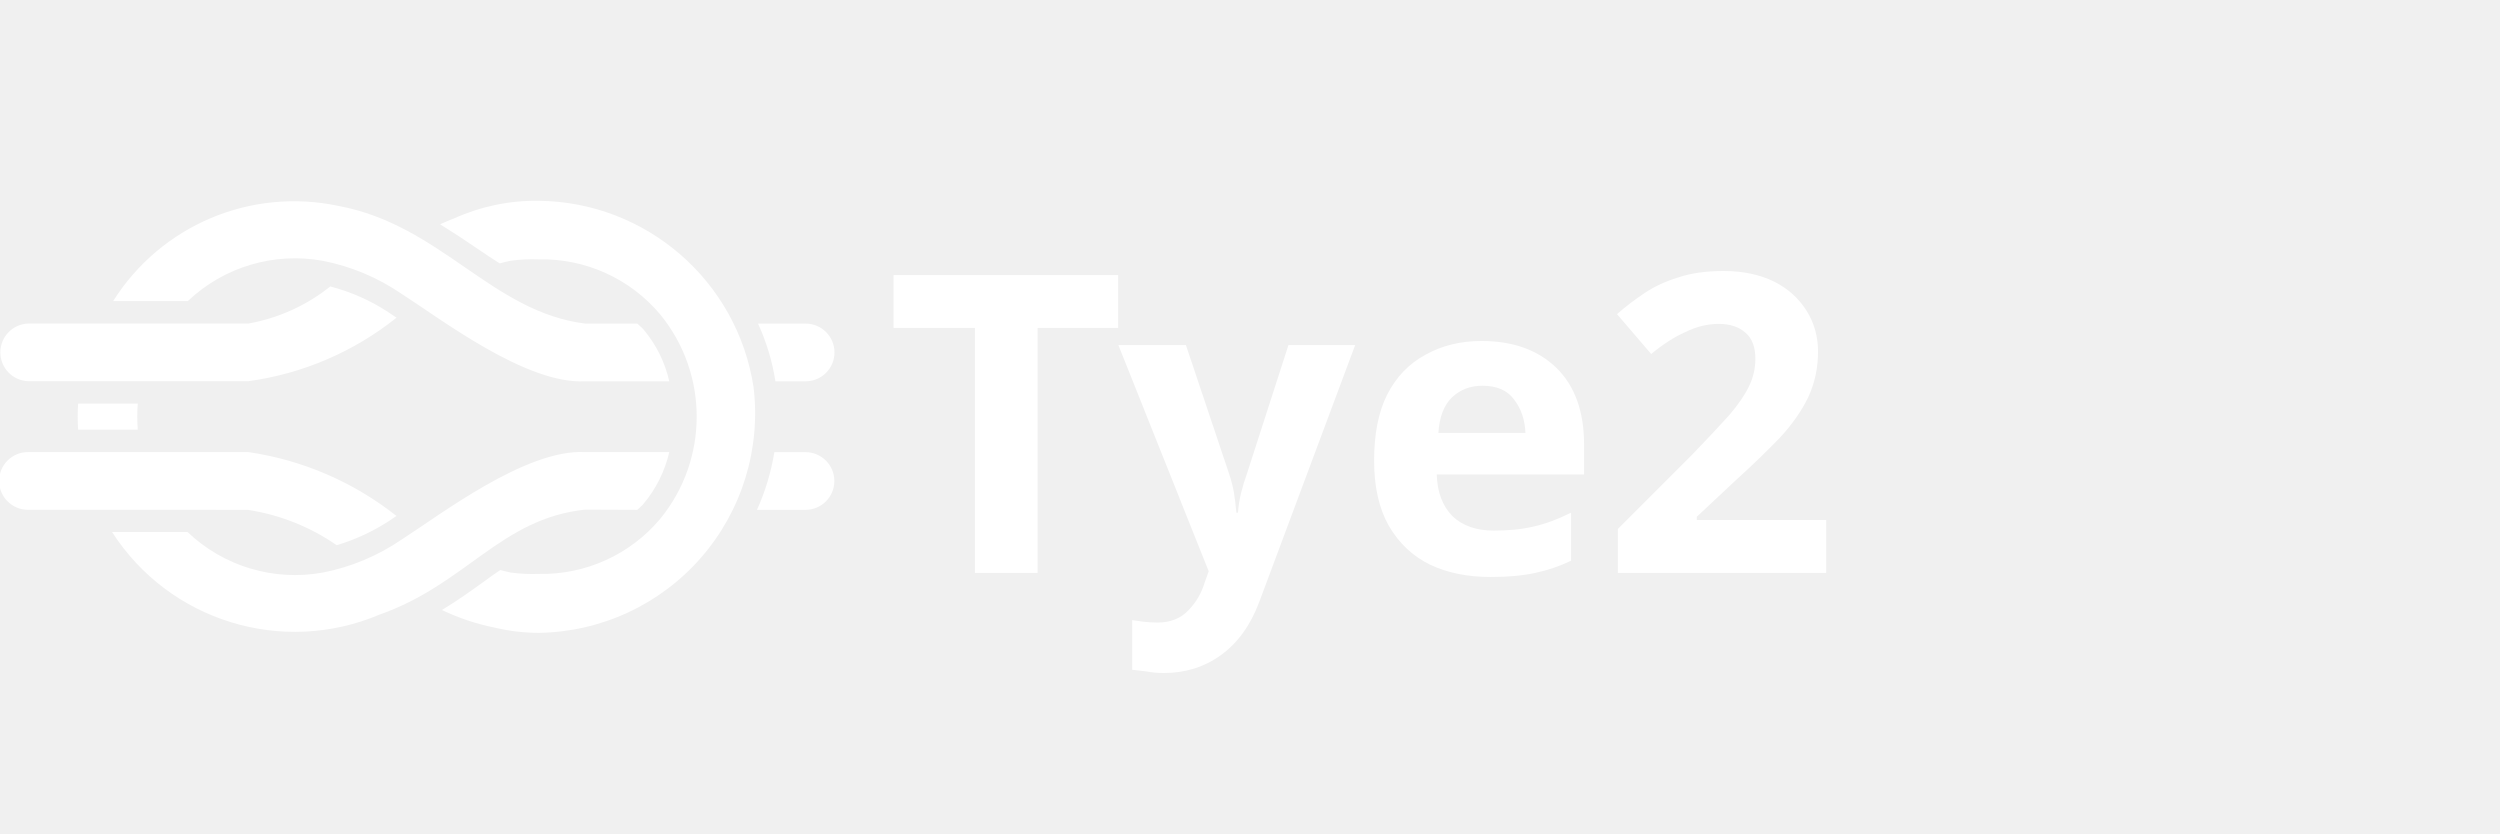
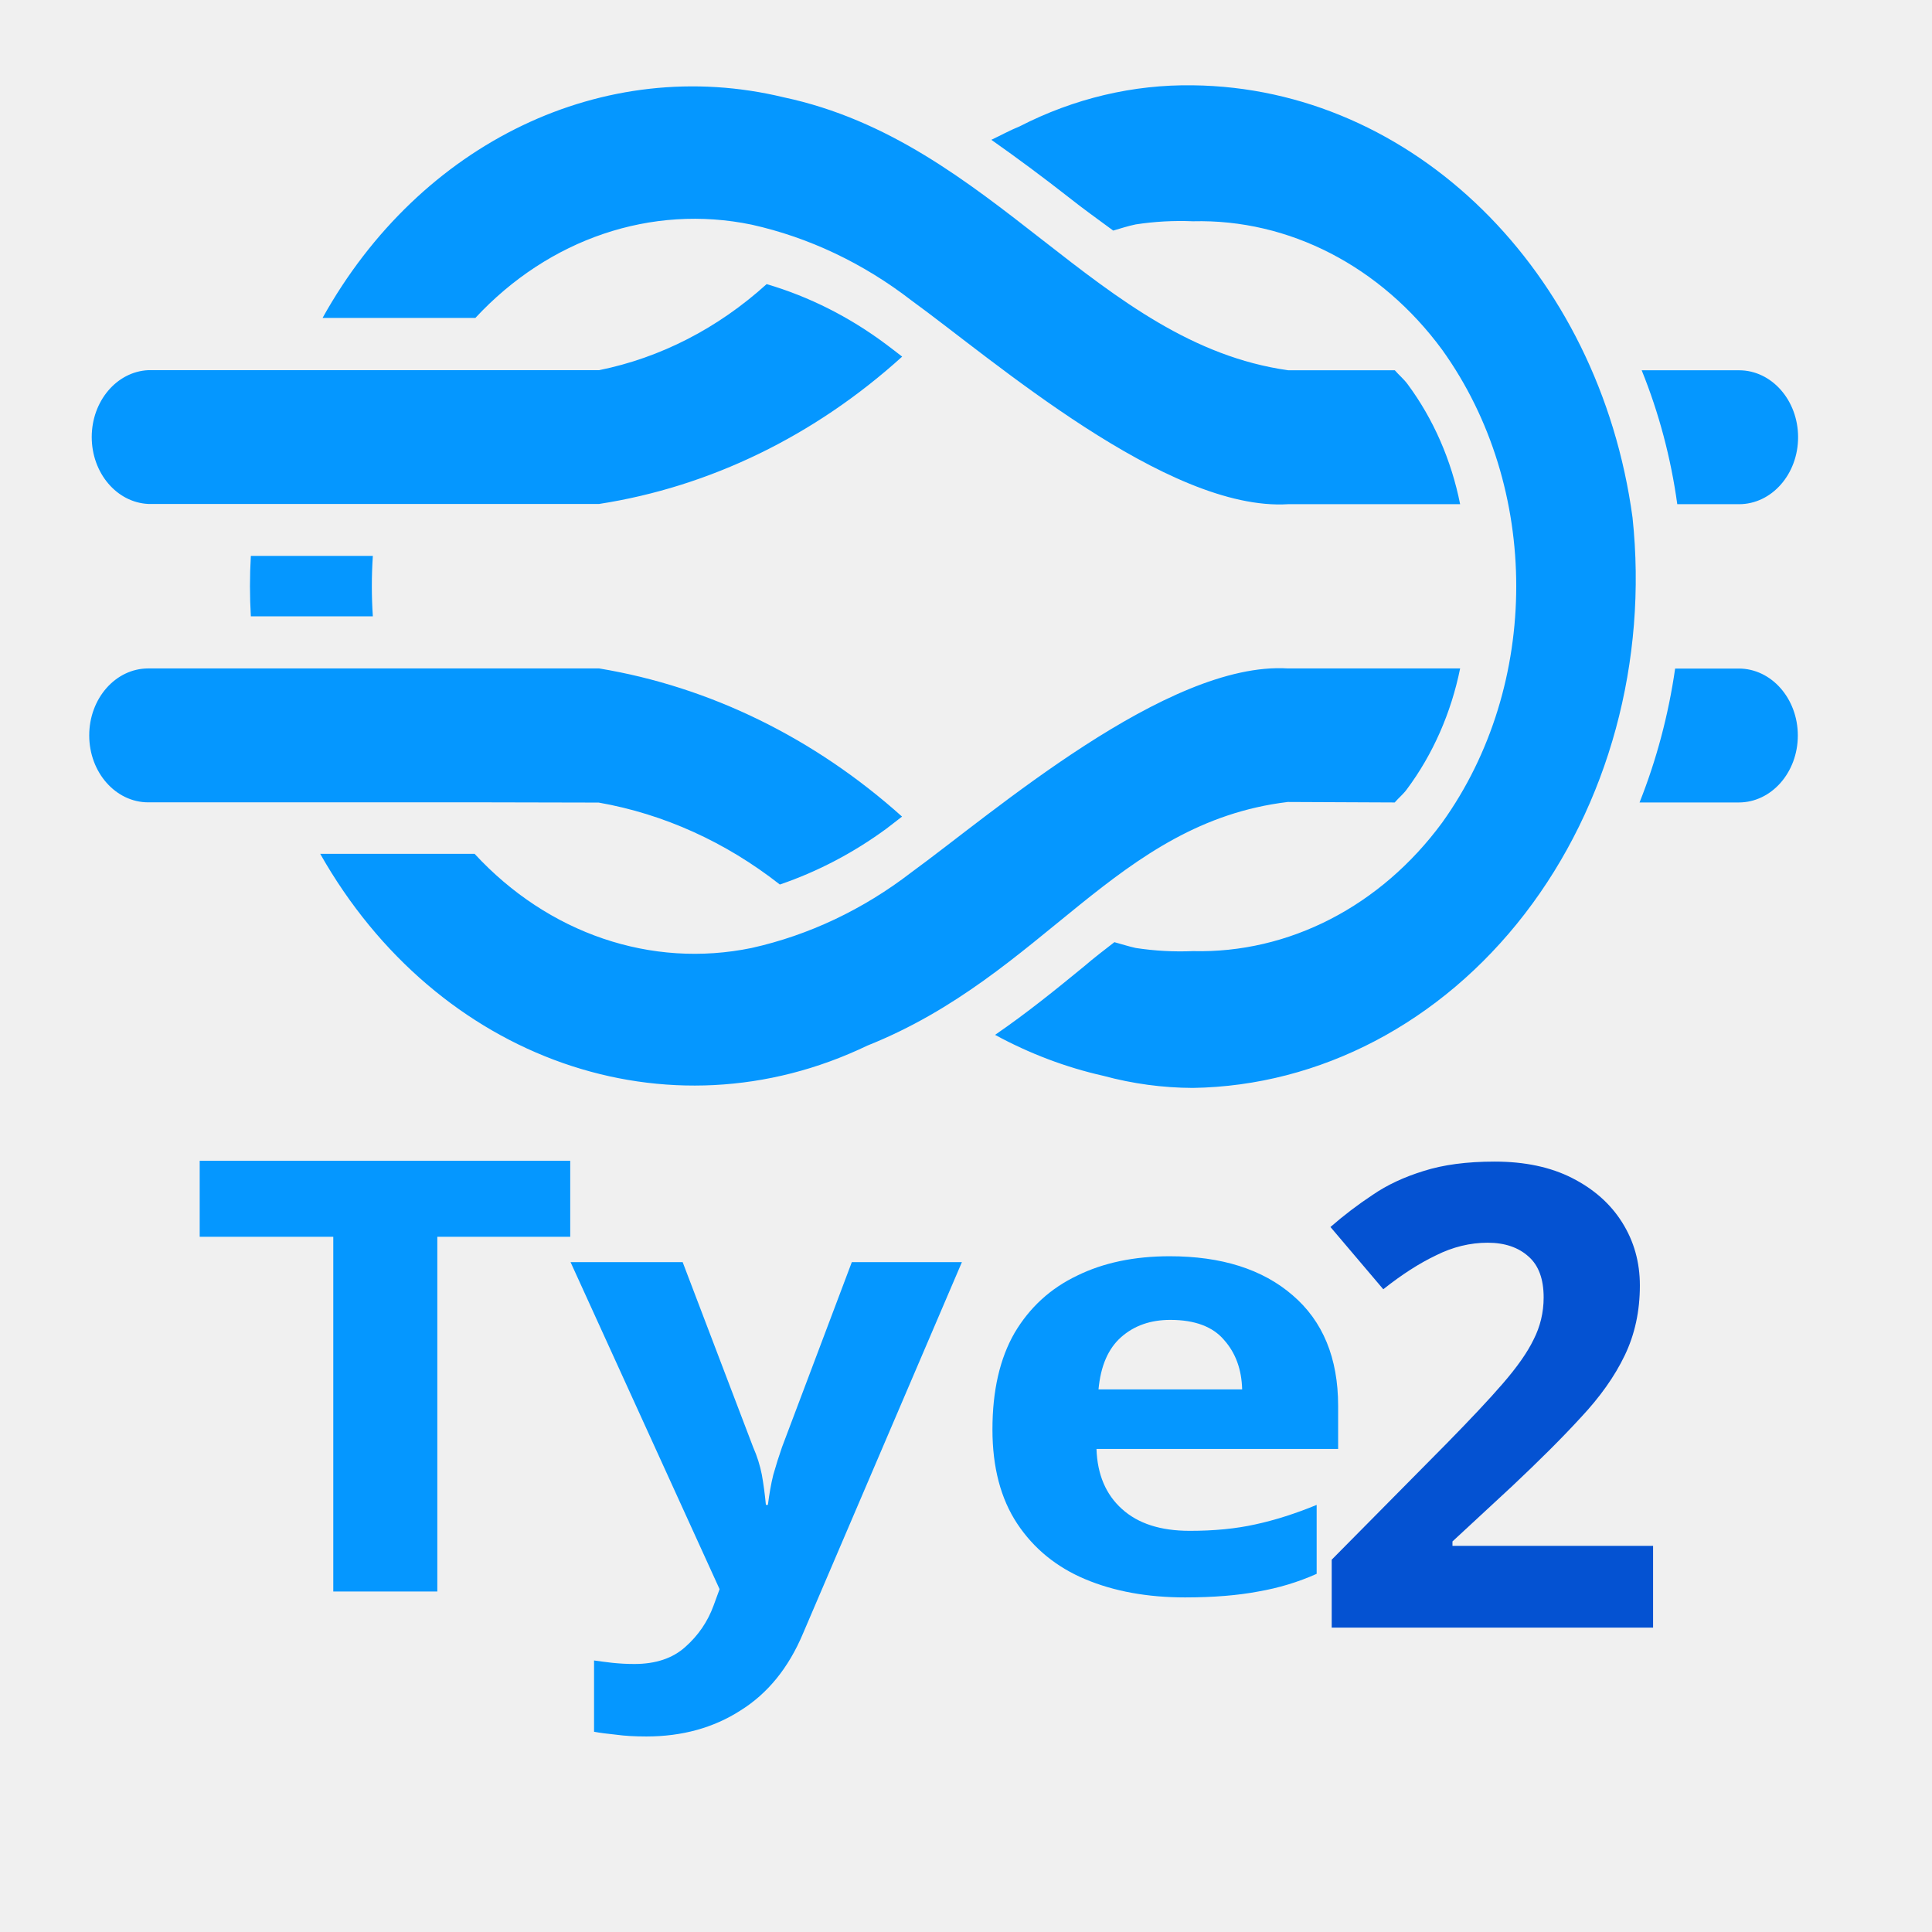
- <svg xmlns="http://www.w3.org/2000/svg" viewBox="0 0 48 16">
-   <defs>
-     <style>
+ <svg xmlns="http://www.w3.org/2000/svg" viewBox="0 0 48 48" version="1.1" id="svg4" width="48" height="48">
+   <defs id="defs1">
+     <style id="style1">
            .cls-1,
            .icon-canvas-transparent {
                opacity: 0;
            }

            .cls-2,
            .icon-canvas-transparent {
                fill: #f6f6f6;
            }

            .white {
                fill: #fff;
+             }
+ 
+             .logo-text{
                font-family: 'Segoe UI', Tahoma, Geneva, Verdana, sans-serif;
                font-size: 8px;
                font-weight: 600;
            }
+ 
+             .blue-light {
+                 fill: #0597ff;
+             }
+ 
+             .blue-dark {
+                 fill: #0452d2;
+             }
        </style>
  </defs>
  <g id="canvas" class="cls-1">
-     <path class="cls-2" d="M16,16H0V0H16Z" />
-     <path class="icon-canvas-transparent" d="M16,16H0V0H16Z" />
+     <path class="cls-2" d="M 16,16 H 0 V 0 h 16 z" id="path1" />
+     <path class="icon-canvas-transparent" d="M 16,16 H 0 V 0 h 16 z" id="path2" />
  </g>
-   <g id="iconBg">
-     <path class="white" d="M3.738,9.788H.537a.554.554,0,0,1,0-1.108H4.769A5.977,5.977,0,0,1,7.612,9.906l-.147.1a3.919,3.919,0,0,1-1,.462,4.089,4.089,0,0,0-1.7-.678ZM.537,7.319H4.769A5.822,5.822,0,0,0,7.613,6.1c-.047-.032-.105-.072-.148-.1a3.742,3.742,0,0,0-1.124-.5,3.5,3.5,0,0,1-1.572.712H.537A.554.554,0,0,0,.537,7.319Zm9.805-3.464a3.821,3.821,0,0,0-1.627.34c-.09.032-.176.074-.265.111.25.155.492.314.718.47.143.1.284.189.426.281.07-.018.14-.038.211-.051h0a3.137,3.137,0,0,1,.537-.026,2.962,2.962,0,0,1,2.34,1.064h0a3.1,3.1,0,0,1,0,3.911h0a2.962,2.962,0,0,1-2.34,1.064,3.137,3.137,0,0,1-.537-.026h0c-.067-.013-.133-.032-.2-.048-.094.065-.187.126-.284.2-.256.185-.529.381-.836.567a4.28,4.28,0,0,0,1.017.339,3.668,3.668,0,0,0,.839.1,4.215,4.215,0,0,0,4.127-4.72A4.219,4.219,0,0,0,10.342,3.855ZM6.2,5.008h0a4.048,4.048,0,0,1,1.5.627h0c.762.487,2.4,1.748,3.536,1.686H12.85a2.347,2.347,0,0,0-.493-.993c-.036-.043-.081-.075-.12-.115h-1C9.442,5.99,8.472,4.323,6.5,3.954A4.105,4.105,0,0,0,2.173,5.78H3.607A2.987,2.987,0,0,1,6.2,5.008Zm9.268,2.313a.554.554,0,0,0,0-1.108h-.914a4.215,4.215,0,0,1,.334,1.108Zm0,1.36h-.6a4.433,4.433,0,0,1-.334,1.108h.932A.554.554,0,0,0,15.465,8.681ZM12.236,9.789c.037-.038.08-.068.114-.109a2.373,2.373,0,0,0,.5-1H11.233C10.1,8.619,8.458,9.881,7.7,10.367h0a4.062,4.062,0,0,1-1.5.626h0a2.99,2.99,0,0,1-2.6-.779l-1.449,0a4.17,4.17,0,0,0,5.135,1.587c1.667-.587,2.328-1.843,3.946-2.016ZM2.645,8.249a3.325,3.325,0,0,1,0-.5H1.5a3.779,3.779,0,0,0,0,.5Z" />
+   <g id="iconBg" transform="matrix(2.64707,0,0,3.002614,2.261723,-9.455633)">
+     <path class="blue-light" d="M 3.738,9.788 H 0.537 a 0.554,0.554 0 0 1 0,-1.108 h 4.232 a 5.977,5.977 0 0 1 2.843,1.226 l -0.147,0.1 a 3.919,3.919 0 0 1 -1,0.462 4.089,4.089 0 0 0 -1.7,-0.678 z M 0.537,7.319 H 4.769 A 5.822,5.822 0 0 0 7.613,6.1 C 7.566,6.068 7.508,6.028 7.465,6 A 3.742,3.742 0 0 0 6.341,5.5 3.5,3.5 0 0 1 4.769,6.212 H 0.537 a 0.554,0.554 0 0 0 0,1.107 z M 10.342,3.855 A 3.821,3.821 0 0 0 8.715,4.195 C 8.625,4.227 8.539,4.269 8.45,4.306 8.7,4.461 8.942,4.62 9.168,4.776 9.311,4.876 9.452,4.965 9.594,5.057 9.664,5.039 9.734,5.019 9.805,5.006 v 0 a 3.137,3.137 0 0 1 0.537,-0.026 2.962,2.962 0 0 1 2.34,1.064 v 0 a 3.1,3.1 0 0 1 0,3.911 v 0 a 2.962,2.962 0 0 1 -2.34,1.064 3.137,3.137 0 0 1 -0.537,-0.026 v 0 C 9.738,10.98 9.672,10.961 9.605,10.945 9.511,11.01 9.418,11.071 9.321,11.145 9.065,11.33 8.792,11.526 8.485,11.712 a 4.28,4.28 0 0 0 1.017,0.339 3.668,3.668 0 0 0 0.839,0.1 4.215,4.215 0 0 0 4.127,-4.72 4.219,4.219 0 0 0 -4.126,-3.576 z M 6.2,5.008 v 0 a 4.048,4.048 0 0 1 1.5,0.627 v 0 c 0.762,0.487 2.4,1.748 3.536,1.686 H 12.85 A 2.347,2.347 0 0 0 12.357,6.328 C 12.321,6.285 12.276,6.253 12.237,6.213 h -1 C 9.442,5.99 8.472,4.323 6.5,3.954 A 4.105,4.105 0 0 0 2.173,5.78 H 3.607 A 2.987,2.987 0 0 1 6.2,5.008 Z m 9.268,2.313 a 0.554,0.554 0 0 0 0,-1.108 h -0.914 a 4.215,4.215 0 0 1 0.334,1.108 z m 0,1.36 h -0.6 a 4.433,4.433 0 0 1 -0.334,1.108 h 0.932 A 0.554,0.554 0 0 0 15.465,8.681 Z M 12.236,9.789 C 12.273,9.751 12.316,9.721 12.35,9.68 a 2.373,2.373 0 0 0 0.5,-1 H 11.233 C 10.1,8.619 8.458,9.881 7.7,10.367 v 0 a 4.062,4.062 0 0 1 -1.5,0.626 v 0 A 2.99,2.99 0 0 1 3.6,10.214 H 2.151 a 4.17,4.17 0 0 0 5.135,1.587 C 8.953,11.214 9.614,9.958 11.232,9.785 Z M 2.645,8.249 a 3.325,3.325 0 0 1 0,-0.5 H 1.5 a 3.779,3.779 0 0 0 0,0.5 z" id="path3" />
  </g>
-   <text x="17" y="11" class="white">Tye2</text>
+   <text x="4.335" y="42.2" class="logo-text blue-light" id="text3" transform="scale(1.06733,0.9369176)" style="stroke-width:3.048;-inkscape-font-specification:'Segoe UI, Tahoma, Geneva, Verdana, sans-serif, Semi-Bold';font-family:'Segoe UI', Tahoma, Geneva, Verdana, sans-serif;font-weight:600;font-style:normal;font-stretch:normal;font-variant:normal;font-size:16px;font-variant-ligatures:normal;font-variant-caps:normal;font-variant-numeric:normal;font-variant-east-asian:normal;fill:#0597ff">Tye</text>
+   <text x="32.447" y="40.436" class="logo-text blue-dark" id="text4" style="-inkscape-font-specification:'Segoe UI, Tahoma, Geneva, Verdana, sans-serif, Semi-Bold';font-family:'Segoe UI', Tahoma, Geneva, Verdana, sans-serif;font-weight:600;font-style:normal;font-stretch:normal;font-variant:normal;font-size:16px;font-variant-ligatures:normal;font-variant-caps:normal;font-variant-numeric:normal;font-variant-east-asian:normal;fill:#0452d2">2</text>
</svg>
